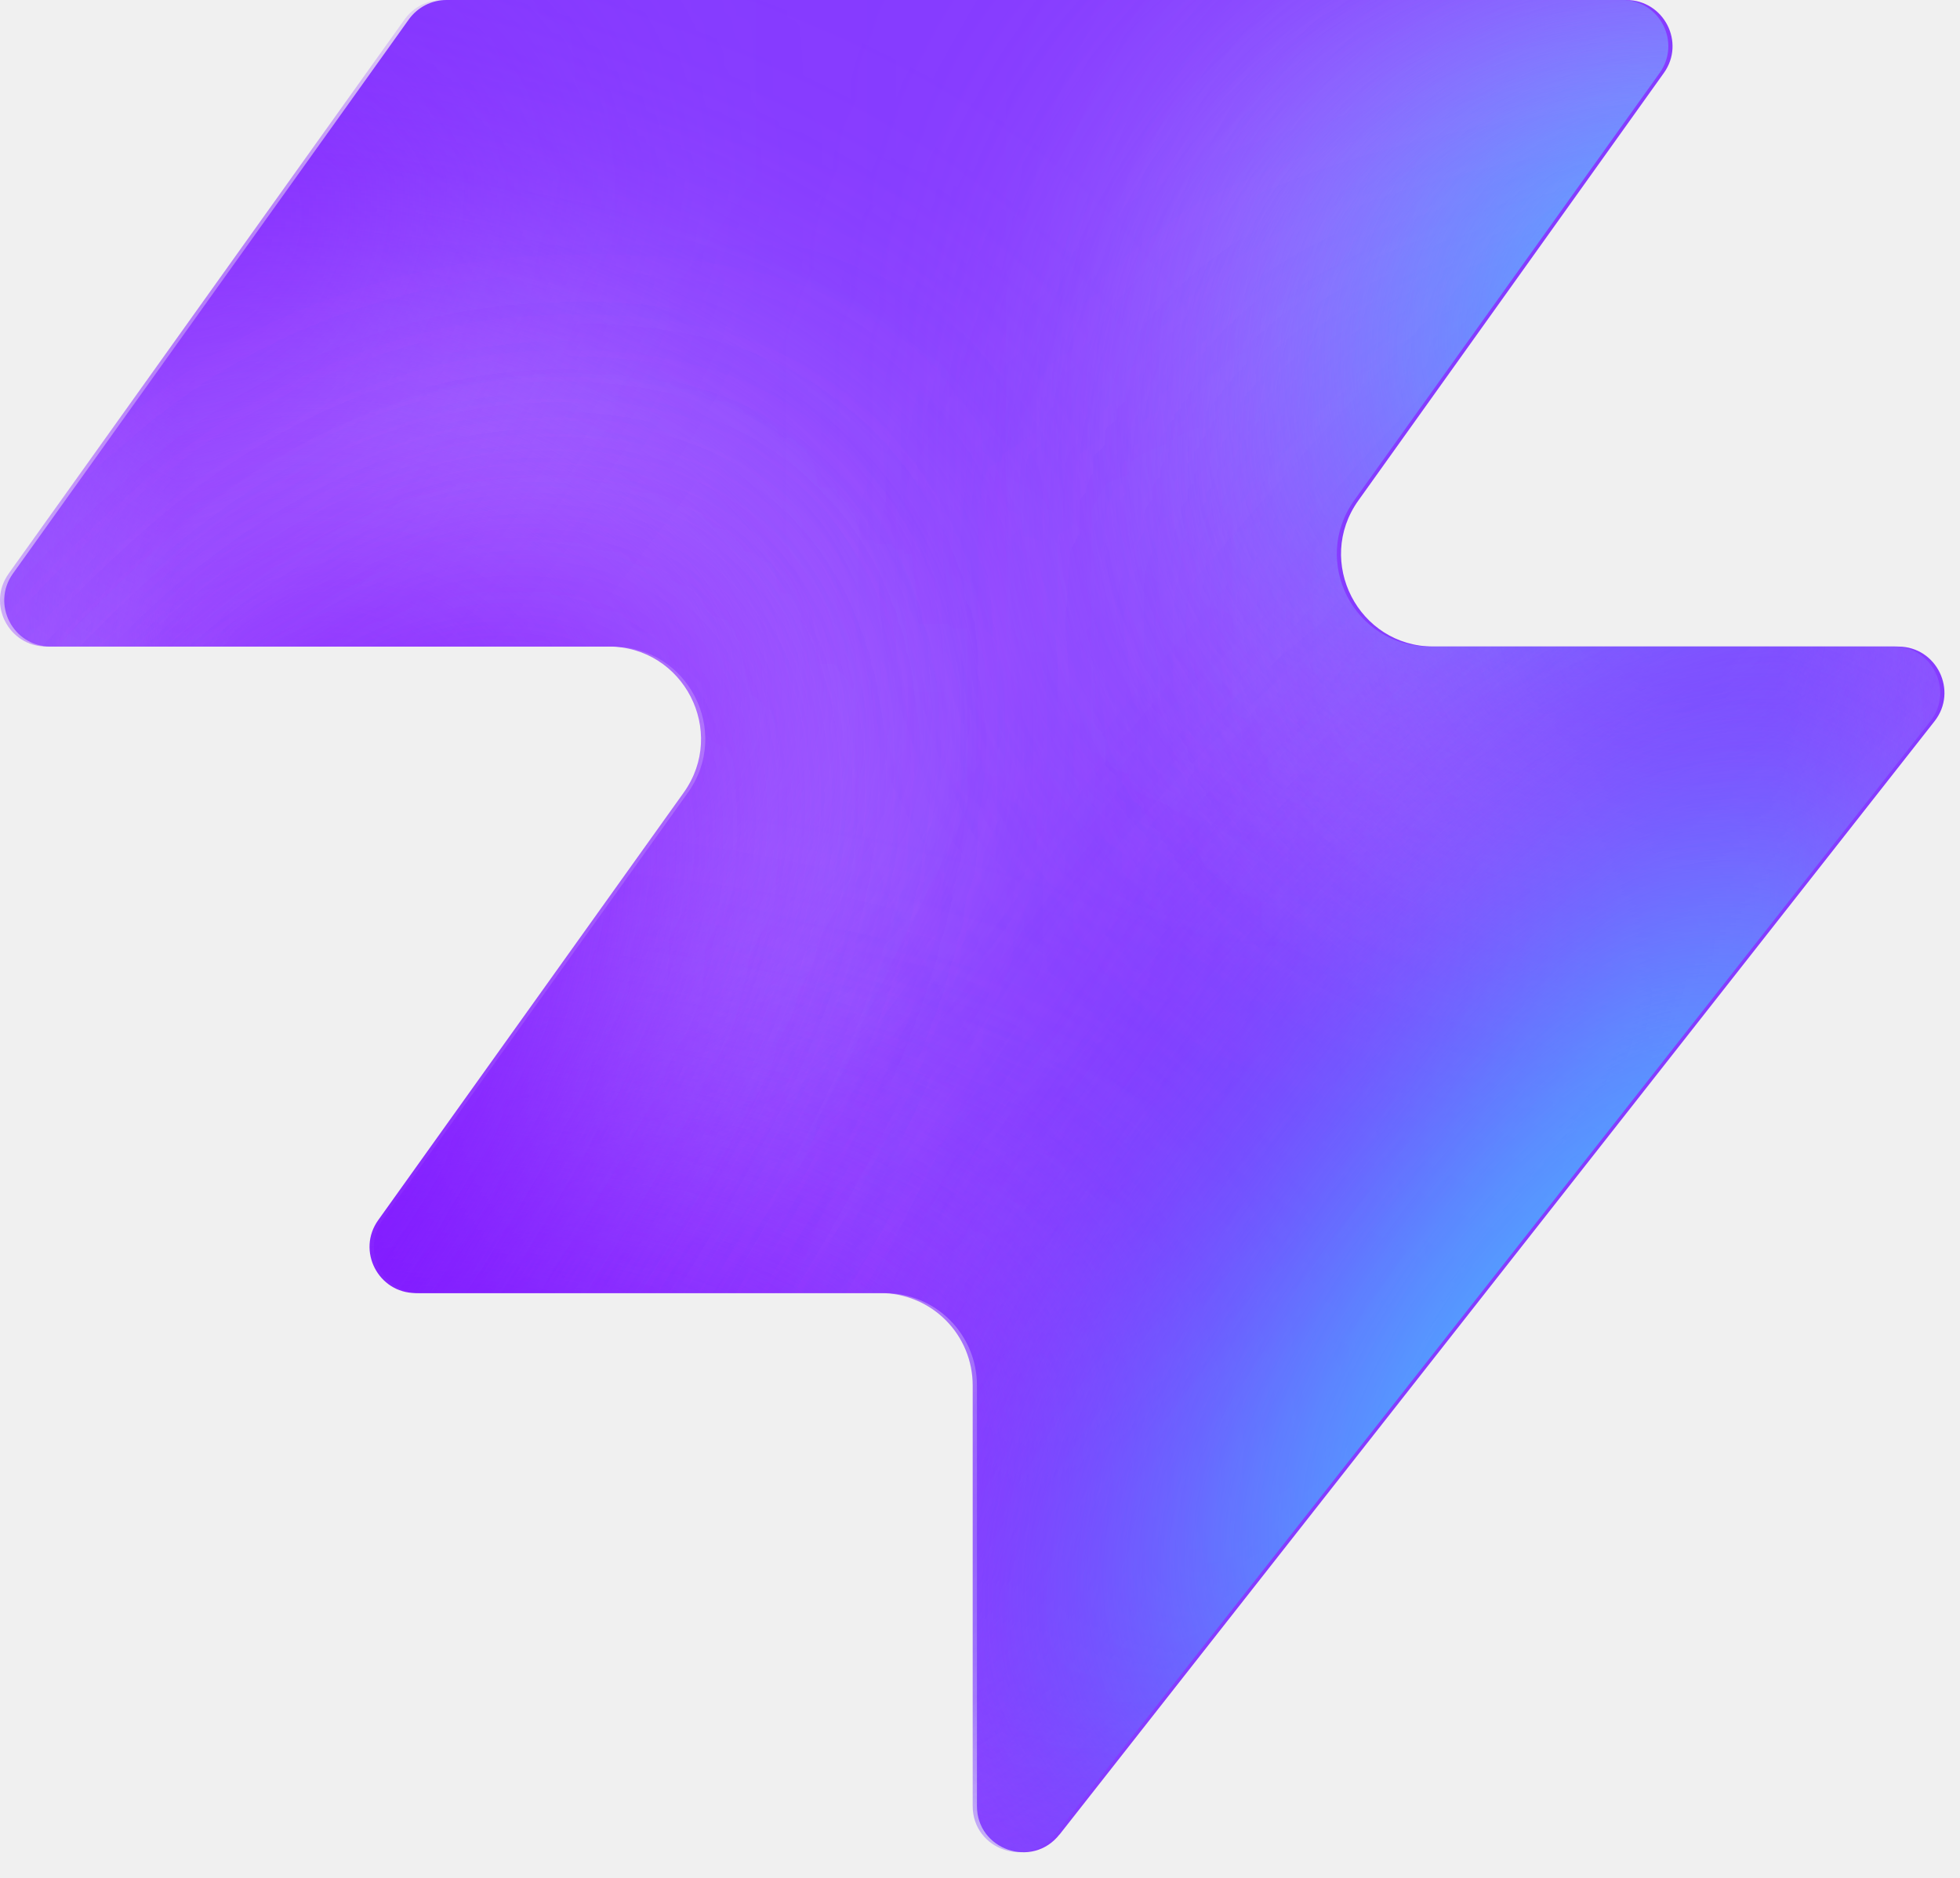
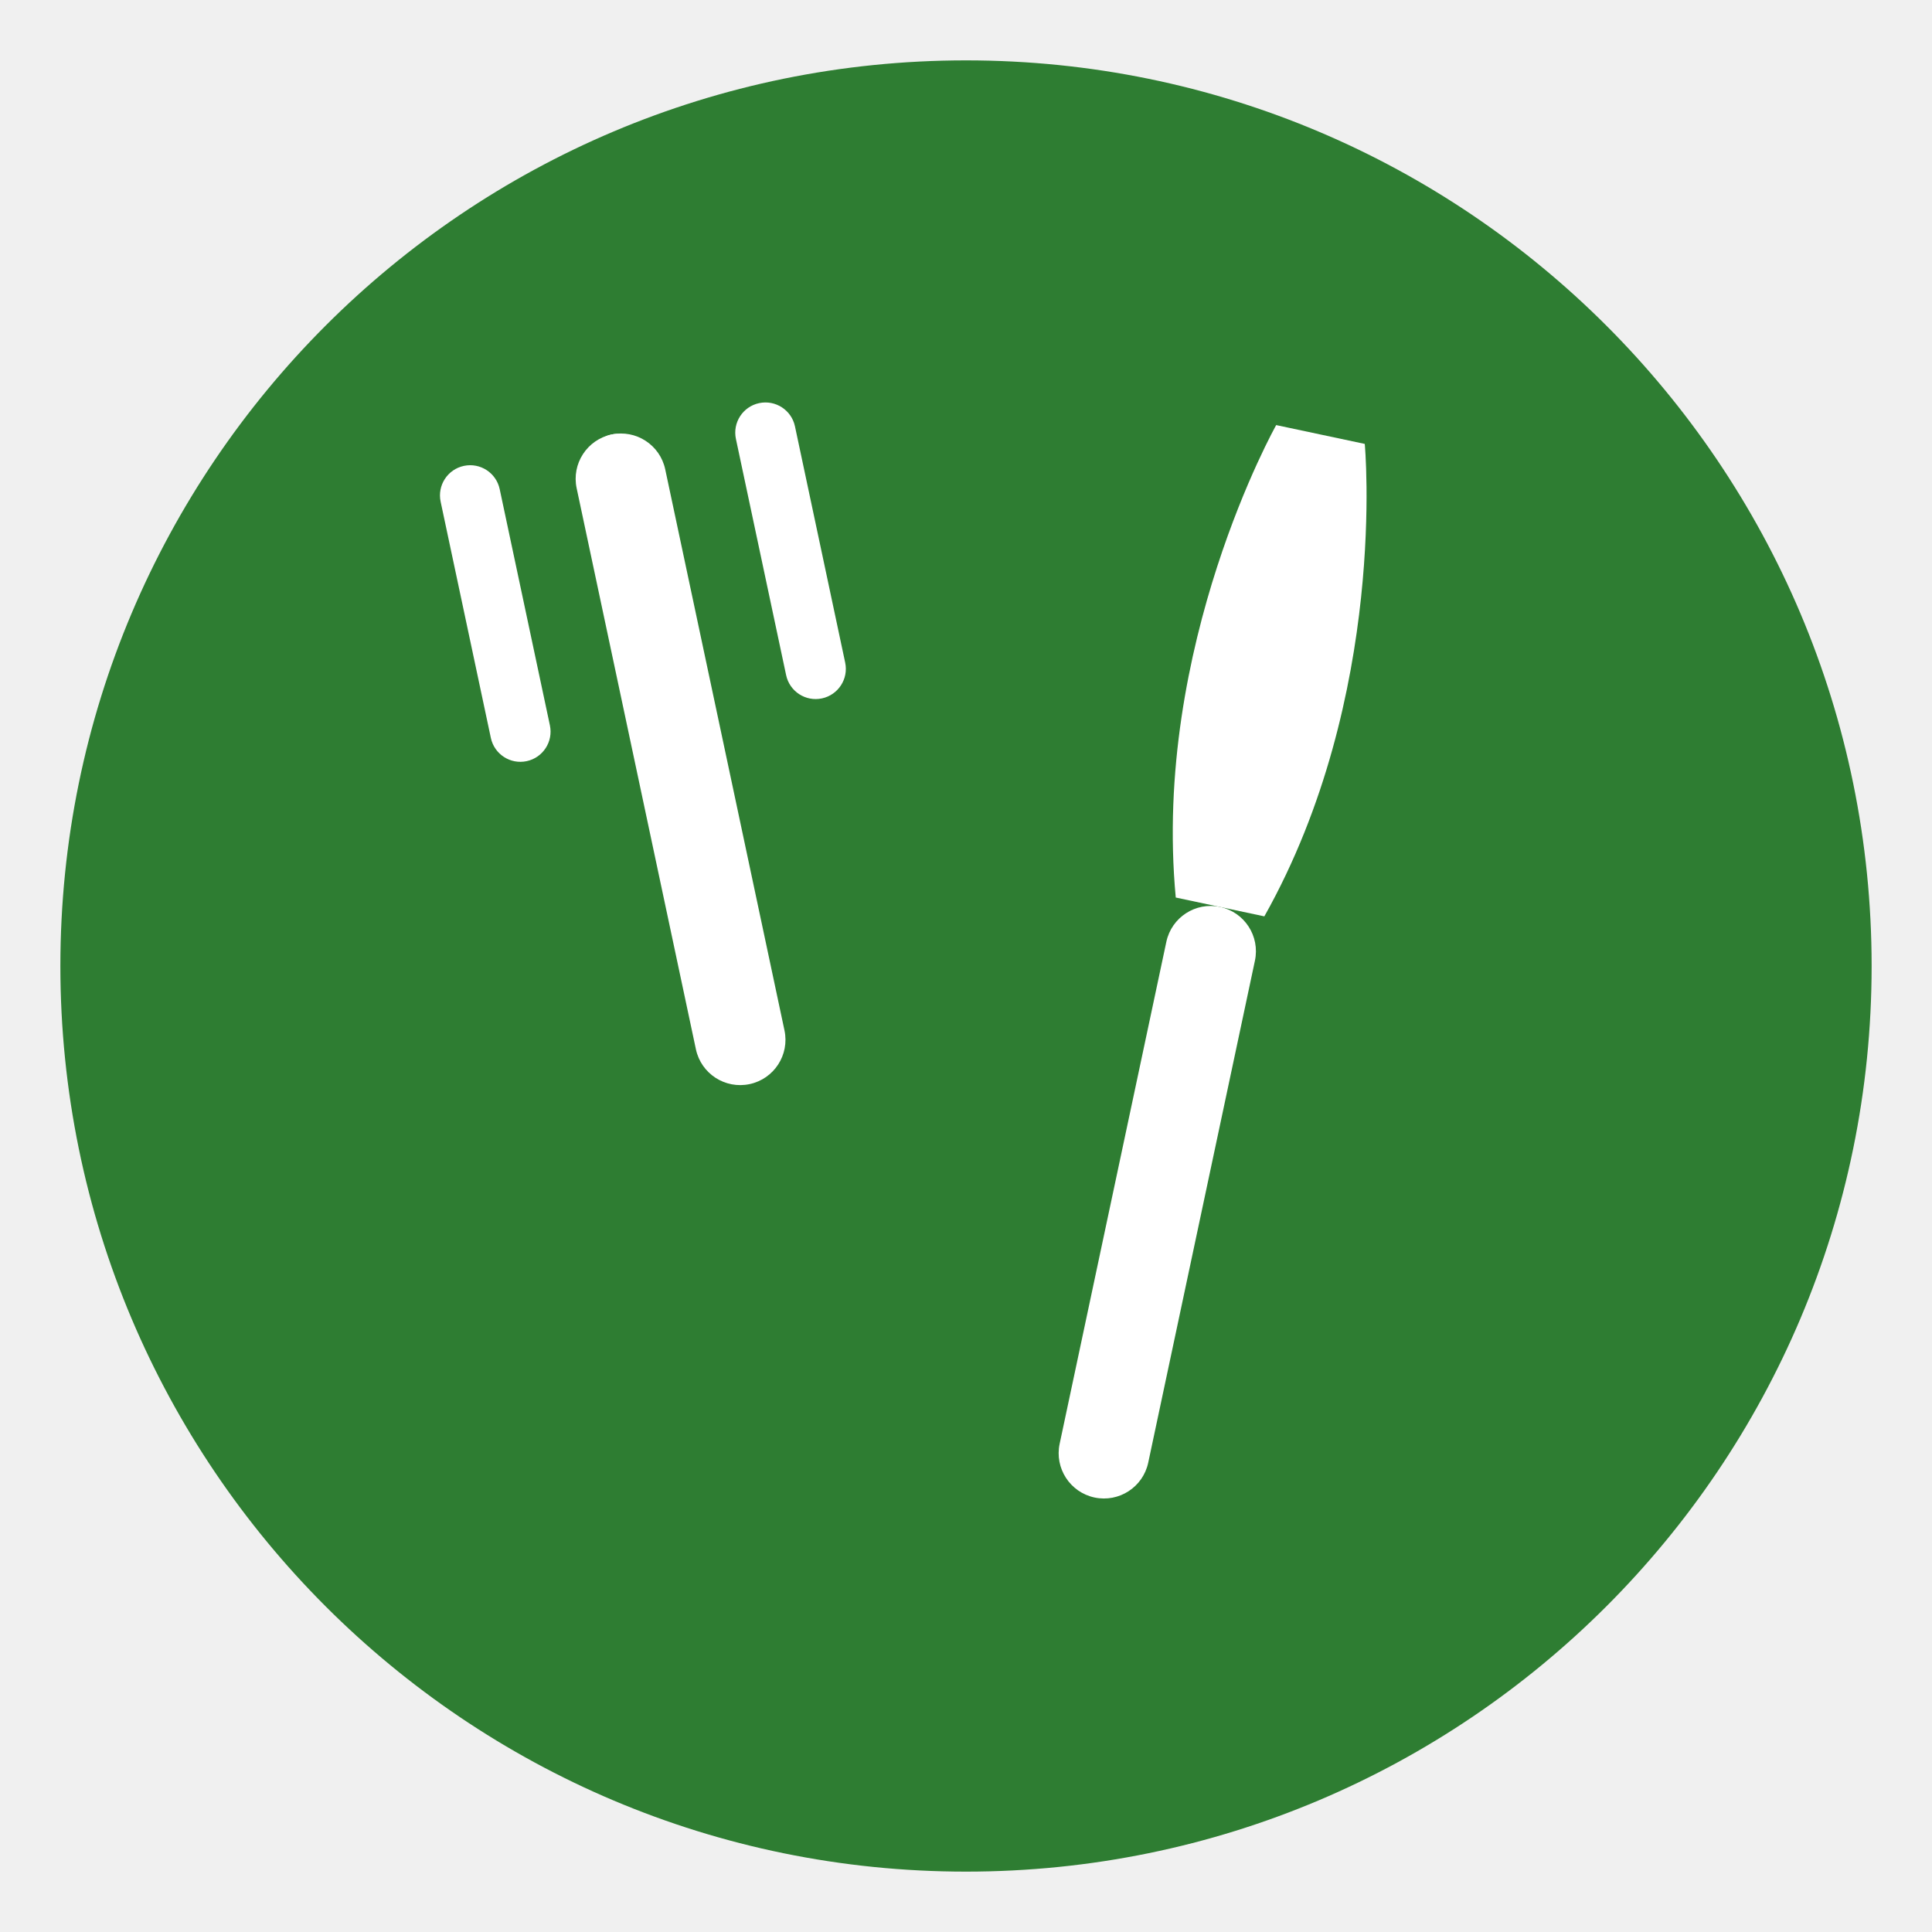
- <svg xmlns="http://www.w3.org/2000/svg" width="48" height="46" fill="none" viewBox="0 0 48 46">
-   <path fill="#863bff" d="M25.946 44.938c-.664.845-2.021.375-2.021-.698V33.937a2.26 2.26 0 0 0-2.262-2.262H10.287c-.92 0-1.456-1.04-.92-1.788l7.48-10.471c1.07-1.497 0-3.578-1.842-3.578H1.237c-.92 0-1.456-1.04-.92-1.788L10.013.474c.214-.297.556-.474.92-.474h28.894c.92 0 1.456 1.04.92 1.788l-7.48 10.471c-1.07 1.498 0 3.579 1.842 3.579h11.377c.943 0 1.473 1.088.89 1.83L25.947 44.94z" style="fill:#863bff;fill:color(display-p3 .525 .23 1);fill-opacity:1" />
-   <mask id="a" width="48" height="46" x="0" y="0" maskUnits="userSpaceOnUse" style="mask-type:alpha">
-     <path fill="#000" d="M25.842 44.938c-.664.844-2.021.375-2.021-.698V33.937a2.26 2.26 0 0 0-2.262-2.262H10.183c-.92 0-1.456-1.04-.92-1.788l7.48-10.471c1.07-1.498 0-3.579-1.842-3.579H1.133c-.92 0-1.456-1.04-.92-1.787L9.91.473c.214-.297.556-.474.92-.474h28.894c.92 0 1.456 1.04.92 1.788l-7.48 10.471c-1.07 1.498 0 3.578 1.842 3.578h11.377c.943 0 1.473 1.088.89 1.832L25.843 44.94z" style="fill:#000;fill-opacity:1" />
-   </mask>
-   <g mask="url(#a)">
-     <g filter="url(#b)">
-       <ellipse cx="5.508" cy="14.704" fill="#ede6ff" rx="5.508" ry="14.704" style="fill:#ede6ff;fill:color(display-p3 .927 .903 1);fill-opacity:1" transform="matrix(.00324 1 1 -.00324 -4.47 31.516)" />
+ <svg xmlns="http://www.w3.org/2000/svg" viewBox="0 0 64 64">
+   <circle cx="32" cy="32" r="30" fill="#2e7d32" />
+   <g fill="white" transform="translate(32,32)">
+     <g transform="translate(-8,0) rotate(-12)">
+       <rect x="-1.5" y="-18" width="3" height="22" rx="1.5" />
+       <rect x="-6" y="-18" width="2" height="10" rx="1" />
+       <rect x="-1" y="-18" width="2" height="10" rx="1" />
+       <rect x="4" y="-18" width="2" height="10" rx="1" />
    </g>
-     <g filter="url(#c)">
-       <ellipse cx="10.399" cy="29.851" fill="#ede6ff" rx="10.399" ry="29.851" style="fill:#ede6ff;fill:color(display-p3 .927 .903 1);fill-opacity:1" transform="matrix(.00324 1 1 -.00324 -39.328 7.883)" />
-     </g>
-     <g filter="url(#d)">
-       <ellipse cx="5.508" cy="30.487" fill="#7e14ff" rx="5.508" ry="30.487" style="fill:#7e14ff;fill:color(display-p3 .492 .077 1);fill-opacity:1" transform="rotate(89.814 -25.913 -14.639)scale(1 -1)" />
-     </g>
-     <g filter="url(#e)">
-       <ellipse cx="5.508" cy="30.599" fill="#7e14ff" rx="5.508" ry="30.599" style="fill:#7e14ff;fill:color(display-p3 .492 .077 1);fill-opacity:1" transform="rotate(89.814 -32.644 -3.334)scale(1 -1)" />
-     </g>
-     <g filter="url(#f)">
-       <ellipse cx="5.508" cy="30.599" fill="#7e14ff" rx="5.508" ry="30.599" style="fill:#7e14ff;fill:color(display-p3 .492 .077 1);fill-opacity:1" transform="matrix(.00324 1 1 -.00324 -34.34 30.47)" />
-     </g>
-     <g filter="url(#g)">
-       <ellipse cx="14.072" cy="22.078" fill="#ede6ff" rx="14.072" ry="22.078" style="fill:#ede6ff;fill:color(display-p3 .927 .903 1);fill-opacity:1" transform="rotate(93.35 24.506 48.493)scale(-1 1)" />
-     </g>
-     <g filter="url(#h)">
-       <ellipse cx="3.47" cy="21.501" fill="#7e14ff" rx="3.47" ry="21.501" style="fill:#7e14ff;fill:color(display-p3 .492 .077 1);fill-opacity:1" transform="rotate(89.009 28.708 47.59)scale(-1 1)" />
-     </g>
-     <g filter="url(#i)">
-       <ellipse cx="3.47" cy="21.501" fill="#7e14ff" rx="3.47" ry="21.501" style="fill:#7e14ff;fill:color(display-p3 .492 .077 1);fill-opacity:1" transform="rotate(89.009 28.708 47.59)scale(-1 1)" />
-     </g>
-     <g filter="url(#j)">
-       <ellipse cx=".387" cy="8.972" fill="#7e14ff" rx="4.407" ry="29.108" style="fill:#7e14ff;fill:color(display-p3 .492 .077 1);fill-opacity:1" transform="rotate(39.51 .387 8.972)" />
-     </g>
-     <g filter="url(#k)">
-       <ellipse cx="47.523" cy="-6.092" fill="#7e14ff" rx="4.407" ry="29.108" style="fill:#7e14ff;fill:color(display-p3 .492 .077 1);fill-opacity:1" transform="rotate(37.892 47.523 -6.092)" />
-     </g>
-     <g filter="url(#l)">
-       <ellipse cx="41.412" cy="6.333" fill="#47bfff" rx="5.971" ry="9.665" style="fill:#47bfff;fill:color(display-p3 .28 .748 1);fill-opacity:1" transform="rotate(37.892 41.412 6.333)" />
-     </g>
-     <g filter="url(#m)">
-       <ellipse cx="-1.879" cy="38.332" fill="#7e14ff" rx="4.407" ry="29.108" style="fill:#7e14ff;fill:color(display-p3 .492 .077 1);fill-opacity:1" transform="rotate(37.892 -1.88 38.332)" />
-     </g>
-     <g filter="url(#n)">
-       <ellipse cx="-1.879" cy="38.332" fill="#7e14ff" rx="4.407" ry="29.108" style="fill:#7e14ff;fill:color(display-p3 .492 .077 1);fill-opacity:1" transform="rotate(37.892 -1.88 38.332)" />
-     </g>
-     <g filter="url(#o)">
-       <ellipse cx="35.651" cy="29.907" fill="#7e14ff" rx="4.407" ry="29.108" style="fill:#7e14ff;fill:color(display-p3 .492 .077 1);fill-opacity:1" transform="rotate(37.892 35.651 29.907)" />
-     </g>
-     <g filter="url(#p)">
-       <ellipse cx="38.418" cy="32.4" fill="#47bfff" rx="5.971" ry="15.297" style="fill:#47bfff;fill:color(display-p3 .28 .748 1);fill-opacity:1" transform="rotate(37.892 38.418 32.4)" />
+     <g transform="translate(8,0) rotate(12)">
+       <rect x="-1.5" y="-2" width="3" height="20" rx="1.5" />
+       <path d="M-1.5,-18 C-1.5,-18 -4,-10 -1.5,-2 L1.5,-2 C4,-10 1.5,-18 1.5,-18 Z" />
    </g>
  </g>
-   <defs>
-     <filter id="b" width="60.045" height="41.654" x="-19.77" y="16.149" color-interpolation-filters="sRGB" filterUnits="userSpaceOnUse">
-       <feFlood flood-opacity="0" result="BackgroundImageFix" />
-       <feBlend in="SourceGraphic" in2="BackgroundImageFix" result="shape" />
-       <feGaussianBlur result="effect1_foregroundBlur_2002_17158" stdDeviation="7.659" />
-     </filter>
-     <filter id="c" width="90.34" height="51.437" x="-54.613" y="-7.533" color-interpolation-filters="sRGB" filterUnits="userSpaceOnUse">
-       <feFlood flood-opacity="0" result="BackgroundImageFix" />
-       <feBlend in="SourceGraphic" in2="BackgroundImageFix" result="shape" />
-       <feGaussianBlur result="effect1_foregroundBlur_2002_17158" stdDeviation="7.659" />
-     </filter>
-     <filter id="d" width="79.355" height="29.4" x="-49.64" y="2.03" color-interpolation-filters="sRGB" filterUnits="userSpaceOnUse">
-       <feFlood flood-opacity="0" result="BackgroundImageFix" />
-       <feBlend in="SourceGraphic" in2="BackgroundImageFix" result="shape" />
-       <feGaussianBlur result="effect1_foregroundBlur_2002_17158" stdDeviation="4.596" />
-     </filter>
-     <filter id="e" width="79.579" height="29.4" x="-45.045" y="20.029" color-interpolation-filters="sRGB" filterUnits="userSpaceOnUse">
-       <feFlood flood-opacity="0" result="BackgroundImageFix" />
-       <feBlend in="SourceGraphic" in2="BackgroundImageFix" result="shape" />
-       <feGaussianBlur result="effect1_foregroundBlur_2002_17158" stdDeviation="4.596" />
-     </filter>
-     <filter id="f" width="79.579" height="29.4" x="-43.513" y="21.178" color-interpolation-filters="sRGB" filterUnits="userSpaceOnUse">
-       <feFlood flood-opacity="0" result="BackgroundImageFix" />
-       <feBlend in="SourceGraphic" in2="BackgroundImageFix" result="shape" />
-       <feGaussianBlur result="effect1_foregroundBlur_2002_17158" stdDeviation="4.596" />
-     </filter>
-     <filter id="g" width="74.749" height="58.852" x="15.756" y="-17.901" color-interpolation-filters="sRGB" filterUnits="userSpaceOnUse">
-       <feFlood flood-opacity="0" result="BackgroundImageFix" />
-       <feBlend in="SourceGraphic" in2="BackgroundImageFix" result="shape" />
-       <feGaussianBlur result="effect1_foregroundBlur_2002_17158" stdDeviation="7.659" />
-     </filter>
-     <filter id="h" width="61.377" height="25.362" x="23.548" y="2.284" color-interpolation-filters="sRGB" filterUnits="userSpaceOnUse">
-       <feFlood flood-opacity="0" result="BackgroundImageFix" />
-       <feBlend in="SourceGraphic" in2="BackgroundImageFix" result="shape" />
-       <feGaussianBlur result="effect1_foregroundBlur_2002_17158" stdDeviation="4.596" />
-     </filter>
-     <filter id="i" width="61.377" height="25.362" x="23.548" y="2.284" color-interpolation-filters="sRGB" filterUnits="userSpaceOnUse">
-       <feFlood flood-opacity="0" result="BackgroundImageFix" />
-       <feBlend in="SourceGraphic" in2="BackgroundImageFix" result="shape" />
-       <feGaussianBlur result="effect1_foregroundBlur_2002_17158" stdDeviation="4.596" />
-     </filter>
-     <filter id="j" width="56.045" height="63.649" x="-27.636" y="-22.853" color-interpolation-filters="sRGB" filterUnits="userSpaceOnUse">
-       <feFlood flood-opacity="0" result="BackgroundImageFix" />
-       <feBlend in="SourceGraphic" in2="BackgroundImageFix" result="shape" />
-       <feGaussianBlur result="effect1_foregroundBlur_2002_17158" stdDeviation="4.596" />
-     </filter>
-     <filter id="k" width="54.814" height="64.646" x="20.116" y="-38.415" color-interpolation-filters="sRGB" filterUnits="userSpaceOnUse">
-       <feFlood flood-opacity="0" result="BackgroundImageFix" />
-       <feBlend in="SourceGraphic" in2="BackgroundImageFix" result="shape" />
-       <feGaussianBlur result="effect1_foregroundBlur_2002_17158" stdDeviation="4.596" />
-     </filter>
-     <filter id="l" width="33.541" height="35.313" x="24.641" y="-11.323" color-interpolation-filters="sRGB" filterUnits="userSpaceOnUse">
-       <feFlood flood-opacity="0" result="BackgroundImageFix" />
-       <feBlend in="SourceGraphic" in2="BackgroundImageFix" result="shape" />
-       <feGaussianBlur result="effect1_foregroundBlur_2002_17158" stdDeviation="4.596" />
-     </filter>
-     <filter id="m" width="54.814" height="64.646" x="-29.286" y="6.009" color-interpolation-filters="sRGB" filterUnits="userSpaceOnUse">
-       <feFlood flood-opacity="0" result="BackgroundImageFix" />
-       <feBlend in="SourceGraphic" in2="BackgroundImageFix" result="shape" />
-       <feGaussianBlur result="effect1_foregroundBlur_2002_17158" stdDeviation="4.596" />
-     </filter>
-     <filter id="n" width="54.814" height="64.646" x="-29.286" y="6.009" color-interpolation-filters="sRGB" filterUnits="userSpaceOnUse">
-       <feFlood flood-opacity="0" result="BackgroundImageFix" />
-       <feBlend in="SourceGraphic" in2="BackgroundImageFix" result="shape" />
-       <feGaussianBlur result="effect1_foregroundBlur_2002_17158" stdDeviation="4.596" />
-     </filter>
-     <filter id="o" width="54.814" height="64.646" x="8.244" y="-2.416" color-interpolation-filters="sRGB" filterUnits="userSpaceOnUse">
-       <feFlood flood-opacity="0" result="BackgroundImageFix" />
-       <feBlend in="SourceGraphic" in2="BackgroundImageFix" result="shape" />
-       <feGaussianBlur result="effect1_foregroundBlur_2002_17158" stdDeviation="4.596" />
-     </filter>
-     <filter id="p" width="39.409" height="43.623" x="18.713" y="10.588" color-interpolation-filters="sRGB" filterUnits="userSpaceOnUse">
-       <feFlood flood-opacity="0" result="BackgroundImageFix" />
-       <feBlend in="SourceGraphic" in2="BackgroundImageFix" result="shape" />
-       <feGaussianBlur result="effect1_foregroundBlur_2002_17158" stdDeviation="4.596" />
-     </filter>
-   </defs>
</svg>
